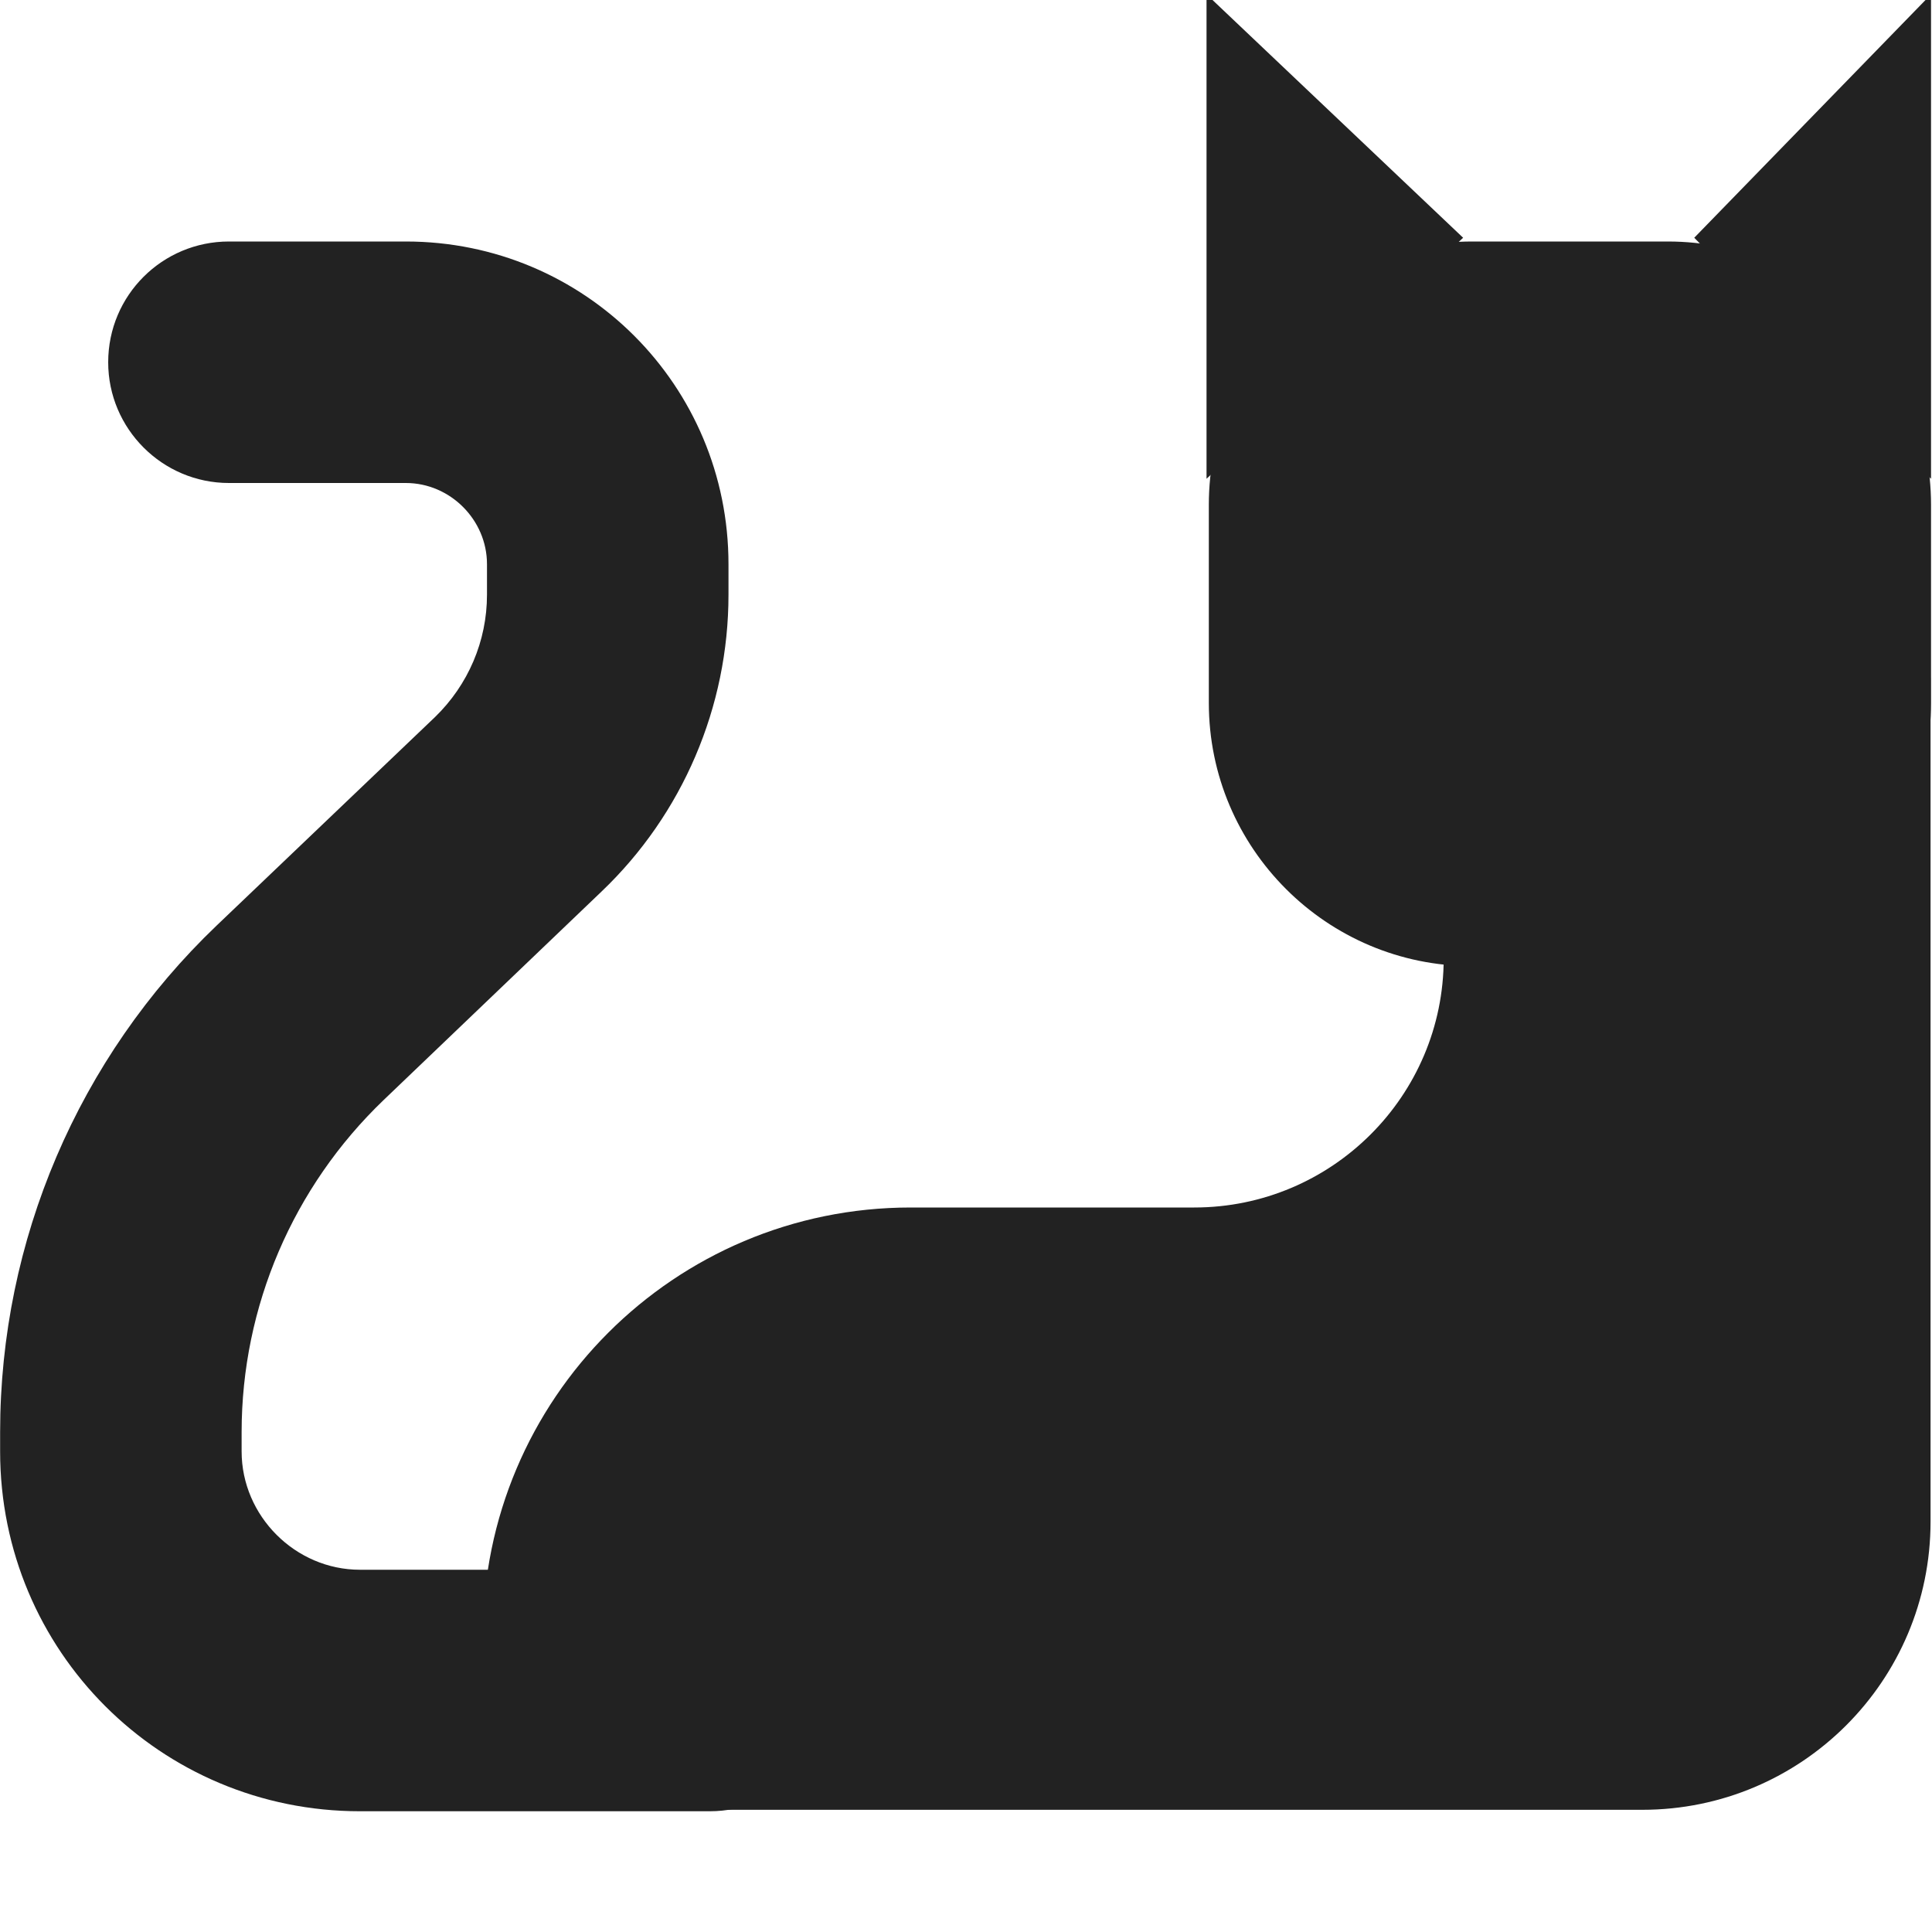
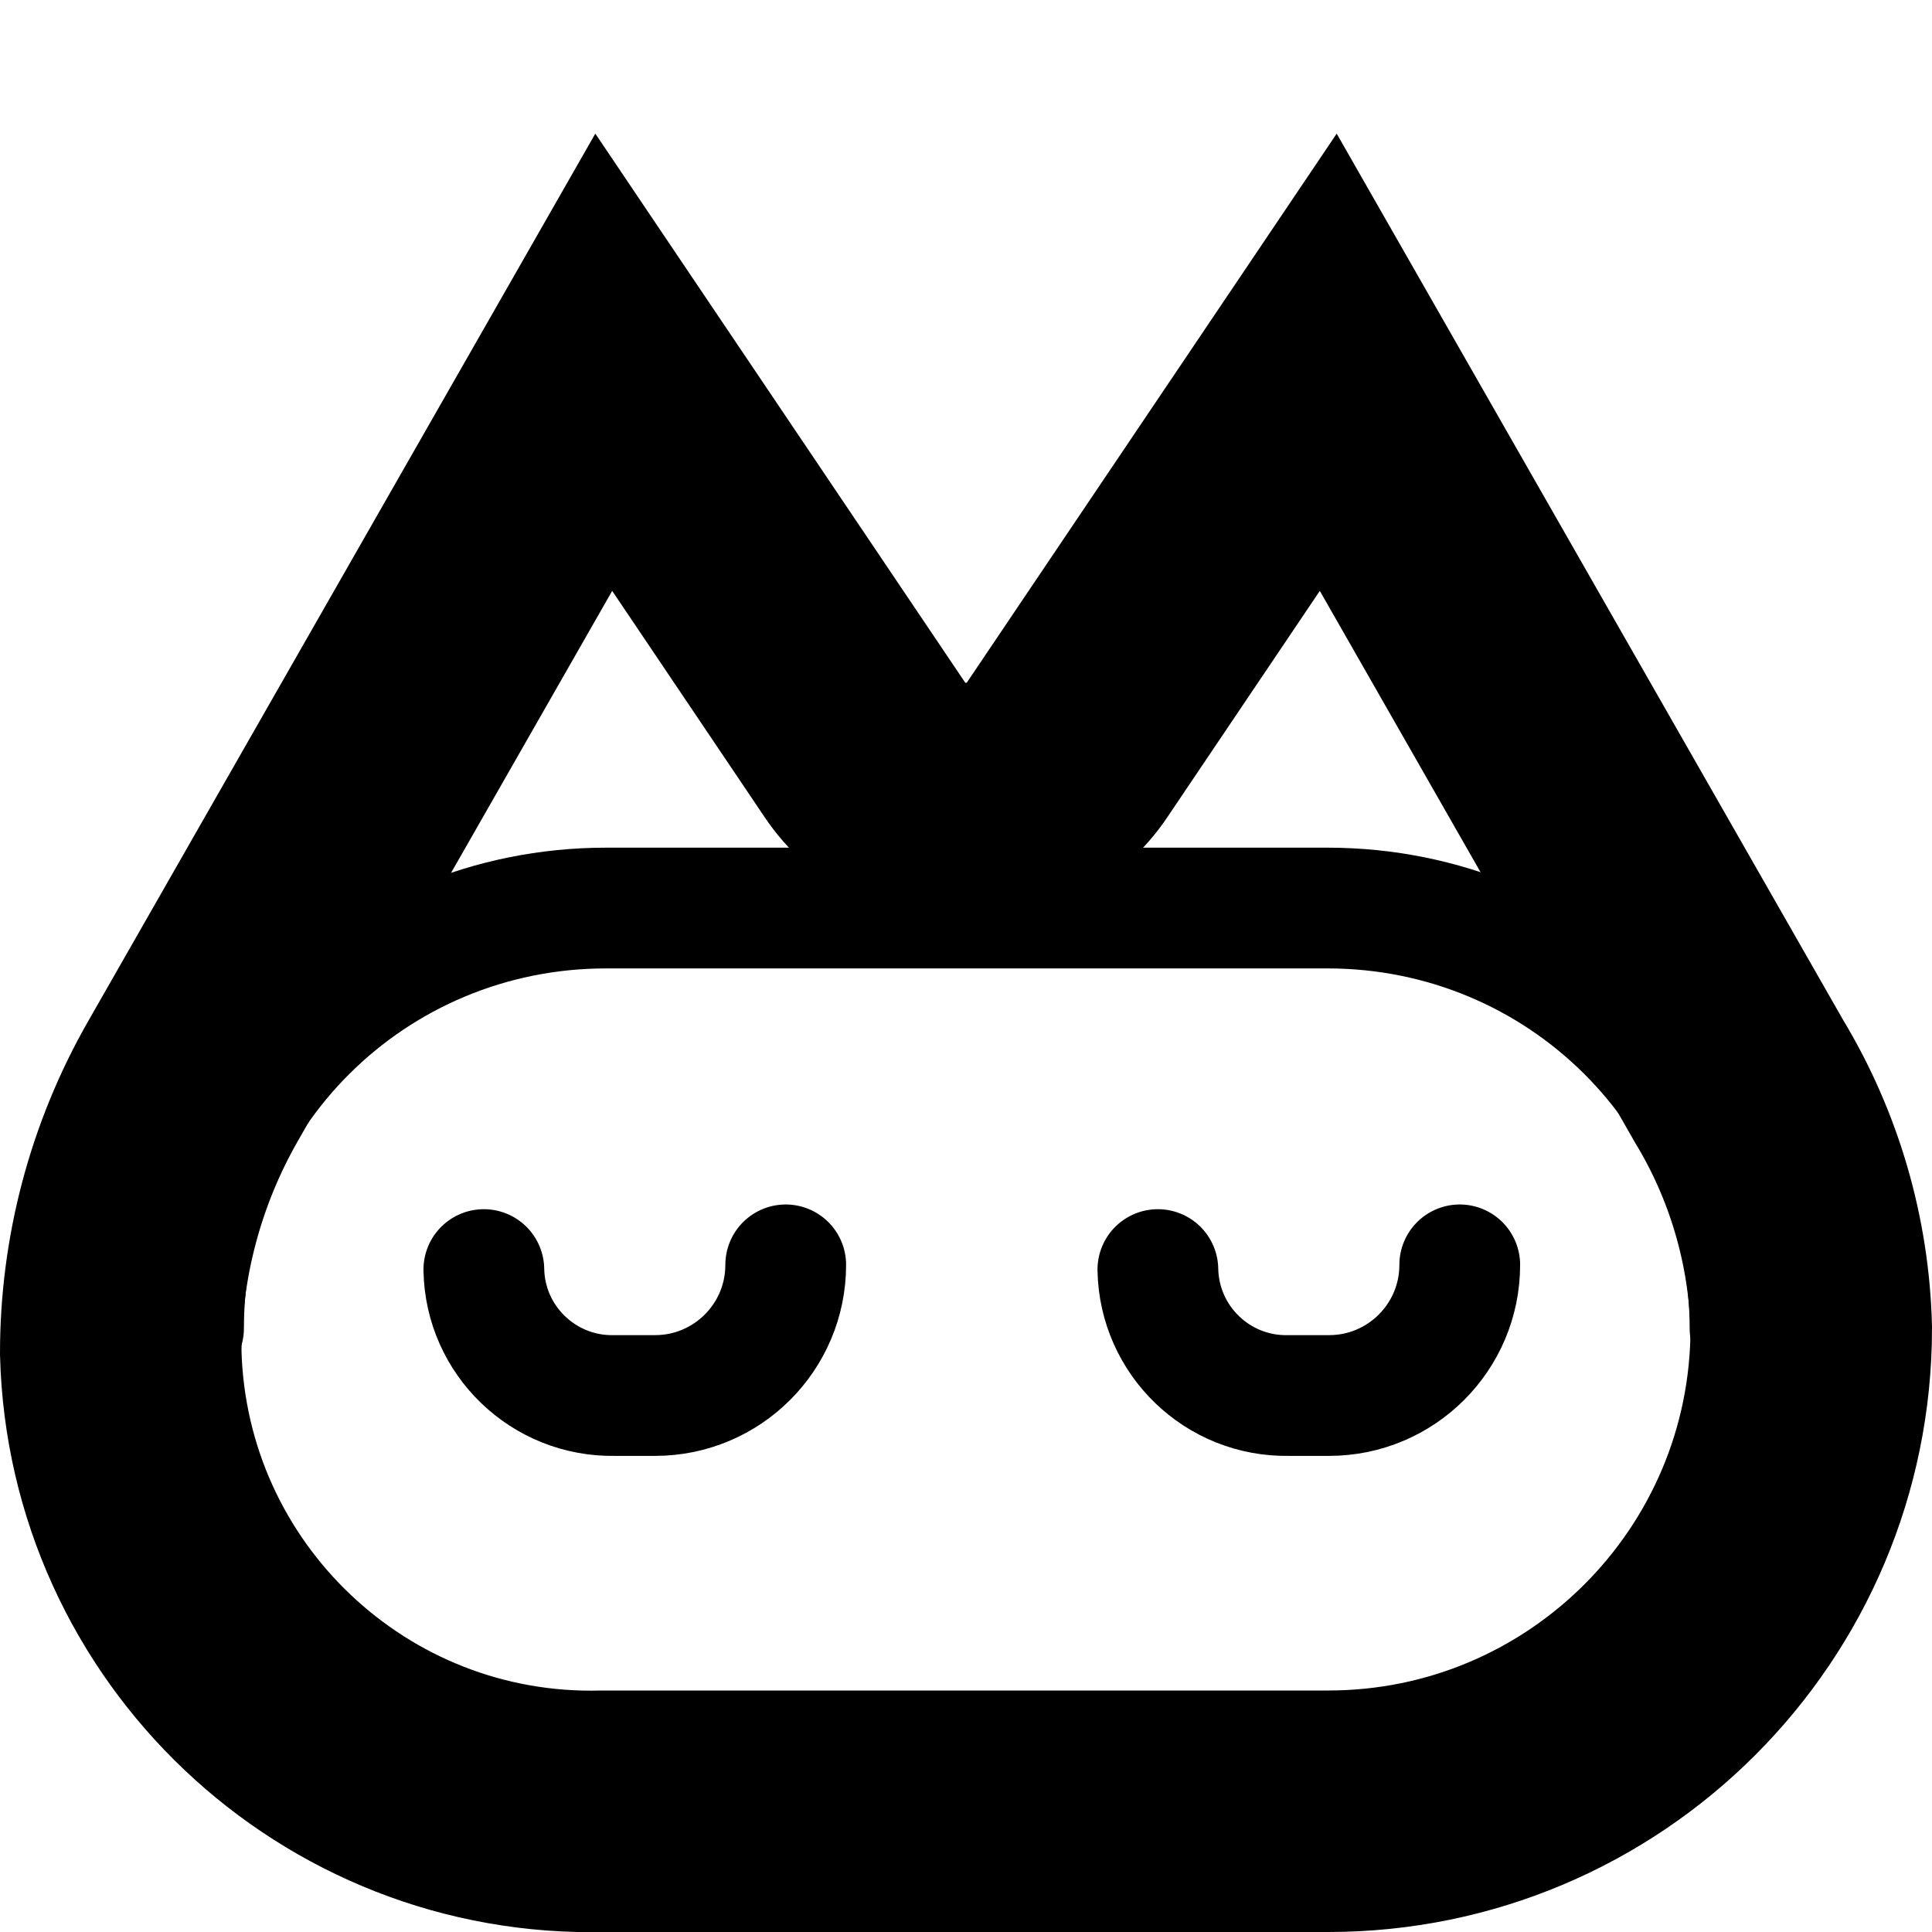
- <svg xmlns="http://www.w3.org/2000/svg" height="16px" viewBox="0 0 16 16" width="16px">
-   <filter id="a" height="100%" width="100%" x="0%" y="0%">
-     <feColorMatrix color-interpolation-filters="sRGB" values="0 0 0 0 1 0 0 0 0 1 0 0 0 0 1 0 0 0 1 0" />
-   </filter>
-   <mask id="b">
-     <g filter="url(#a)">
-       <path d="m -1.6 -1.6 h 19.2 v 19.2 h -19.2 z" fill-opacity="0.5" />
-     </g>
-   </mask>
-   <clipPath id="c">
-     <path d="m 0 0 h 1600 v 1200 h -1600 z" />
-   </clipPath>
-   <mask id="d">
-     <g filter="url(#a)">
-       <path d="m -1.6 -1.6 h 19.2 v 19.2 h -19.2 z" fill-opacity="0.7" />
-     </g>
-   </mask>
-   <clipPath id="e">
-     <path d="m 0 0 h 1600 v 1200 h -1600 z" />
-   </clipPath>
-   <mask id="f">
-     <g filter="url(#a)">
-       <path d="m -1.6 -1.6 h 19.2 v 19.2 h -19.2 z" fill-opacity="0.35" />
-     </g>
-   </mask>
-   <clipPath id="g">
-     <path d="m 0 0 h 1600 v 1200 h -1600 z" />
-   </clipPath>
-   <g mask="url(#b)">
-     <g clip-path="url(#c)" transform="matrix(1 0 0 1 -300 -160)">
-       <path d="m 550 182 c -0.352 0.004 -0.695 0.102 -1 0.281 v 3.438 c 0.305 0.18 0.648 0.277 1 0.281 c 1.105 0 2 -0.895 2 -2 s -0.895 -2 -2 -2 z m 0 5 c -0.34 0 -0.68 0.059 -1 0.176 v 6.824 h 4 v -4 c 0 -1.656 -1.344 -3 -3 -3 z m 0 0" />
-     </g>
-   </g>
-   <g mask="url(#d)">
-     <g clip-path="url(#e)" transform="matrix(1 0 0 1 -300 -160)">
-       <path d="m 569 182 v 4 c 1.105 0 2 -0.895 2 -2 s -0.895 -2 -2 -2 z m 0 5 v 7 h 3 v -4 c 0 -1.656 -1.344 -3 -3 -3 z m 0 0" />
-     </g>
-   </g>
-   <g mask="url(#f)">
-     <g clip-path="url(#g)" transform="matrix(1 0 0 1 -300 -160)">
-       <path d="m 573 182.27 v 3.449 c 0.613 -0.355 0.996 -1.008 1 -1.719 c 0 -0.715 -0.383 -1.375 -1 -1.73 z m 0 4.906 v 6.824 h 2 v -4 c 0 -1.27 -0.801 -2.402 -2 -2.824 z m 0 0" />
-     </g>
-   </g>
-   <g fill="#222222">
-     <path d="m 12.191 2 h 1.621 c 1.203 0 2.18 0.977 2.18 2.18 v 1.641 c 0 1.203 -0.977 2.18 -2.18 2.18 h -1.621 c -1.203 0 -2.18 -0.977 -2.18 -2.18 v -1.641 c 0 -1.203 0.977 -2.18 2.18 -2.18 z m 0 0" />
-     <path d="m 15.988 5.613 v 6.988 c 0 1.32 -1.07 2.387 -2.387 2.387 h -8.598 c -0.555 0 -1.004 -0.449 -1.004 -1.004 v -0.441 c 0 -1.957 1.586 -3.543 3.543 -3.543 h 2.348 c 1.141 0 2.066 -0.926 2.066 -2.062 v -2.352 z m 0 0" />
-     <path d="m 9.992 3.965 v -4.012 l 2.125 2.016 z m 0 0" />
-     <path d="m 15.992 3.965 v -4.012 l -1.961 2.016 z m 0 0" />
-     <path d="m 5.879 13 h -2.898 c -0.535 0 -0.98 -0.445 -0.98 -0.98 v -0.16 c 0 -1.039 0.426 -2.031 1.176 -2.75 l 1.805 -1.727 c 0.672 -0.641 1.051 -1.531 1.051 -2.457 v -0.254 c 0 -1.48 -1.191 -2.672 -2.672 -2.672 h -1.465 c -0.551 0 -1 0.445 -1 1 c 0 0.551 0.449 1 1 1 h 1.465 c 0.367 0 0.672 0.305 0.672 0.672 v 0.254 c 0 0.383 -0.156 0.746 -0.43 1.012 l -1.809 1.727 c -1.145 1.094 -1.793 2.609 -1.793 4.195 v 0.16 c 0 1.652 1.328 2.98 2.98 2.98 h 2.898 c 0.551 0 1 -0.449 1 -1 s -0.449 -1 -1 -1 z m 0 0" />
-   </g>
+ <svg xmlns="http://www.w3.org/2000/svg" xmlns:ns1="https://www.gtk.org/grappa" width="16" height="16" ns1:version="1" ns1:state="0" ns1:state-names="outline empty">
+   <defs id="defs1" fill="url(&quot;#gpa:foreground&quot;) rgb(0,0,0)" stroke="none" class="foreground foreground-fill" ns1:states="none" ns1:animation-repeat="0" ns1:animation-segment="0" ns1:fill="foreground">
+     </defs>
+   <path id="cat" fill="none" stroke="url(&quot;#gpa:foreground&quot;) rgb(0,0,0)" stroke-opacity="1" stroke-width="2" stroke-linecap="round" stroke-linejoin="miter" stroke-miterlimit="4" stroke-dasharray="none" stroke-dashoffset="22.559" d="M 1 11.205 C 1.057 13.357, 2.847 15.057, 5 15 L 11 15 C 13.209 15, 15 13.209, 15 11 C 14.982 10.278, 14.776 9.572, 14.402 8.954 L 11 3 L 8.838 6.209 C 8.651 6.488, 8.336 6.655, 8 6.655 C 7.664 6.655, 7.349 6.488, 7.162 6.209 L 5 3 L 1.598 8.954 C 1.206 9.639, 1 10.415, 1 11.205 Z" class="transparent-fill foreground-stroke" ns1:stroke="foreground" ns1:fill="none" ns1:states="outline" ns1:stroke-minwidth="25%" ns1:stroke-maxwidth="150%">
+     </path>
+   <path id="face" fill="none" stroke="url(&quot;#gpa:foreground&quot;) rgb(0,0,0)" stroke-opacity="1" stroke-width="1" stroke-linecap="round" stroke-linejoin="bevel" stroke-miterlimit="4" stroke-dasharray="none" stroke-dashoffset="22.559" d="M 9.589 10.514 C 9.6 11.101, 10.084 11.568, 10.671 11.557 L 11.007 11.557 C 11.604 11.557, 12.089 11.073, 12.089 10.475 M 4.007 10.514 C 4.017 11.101, 4.502 11.568, 5.089 11.557 L 5.425 11.557 C 6.022 11.557, 6.507 11.073, 6.507 10.475 M 1.52 11 C 1.52 9.072, 3.081 7.52, 5.02 7.52 L 10.993 7.52 C 12.932 7.52, 14.493 9.072, 14.493 11" class="transparent-fill foreground-stroke" ns1:stroke="foreground" ns1:fill="none" ns1:states="outline" ns1:stroke-minwidth="25%" ns1:stroke-maxwidth="200%">
+     </path>
</svg>
